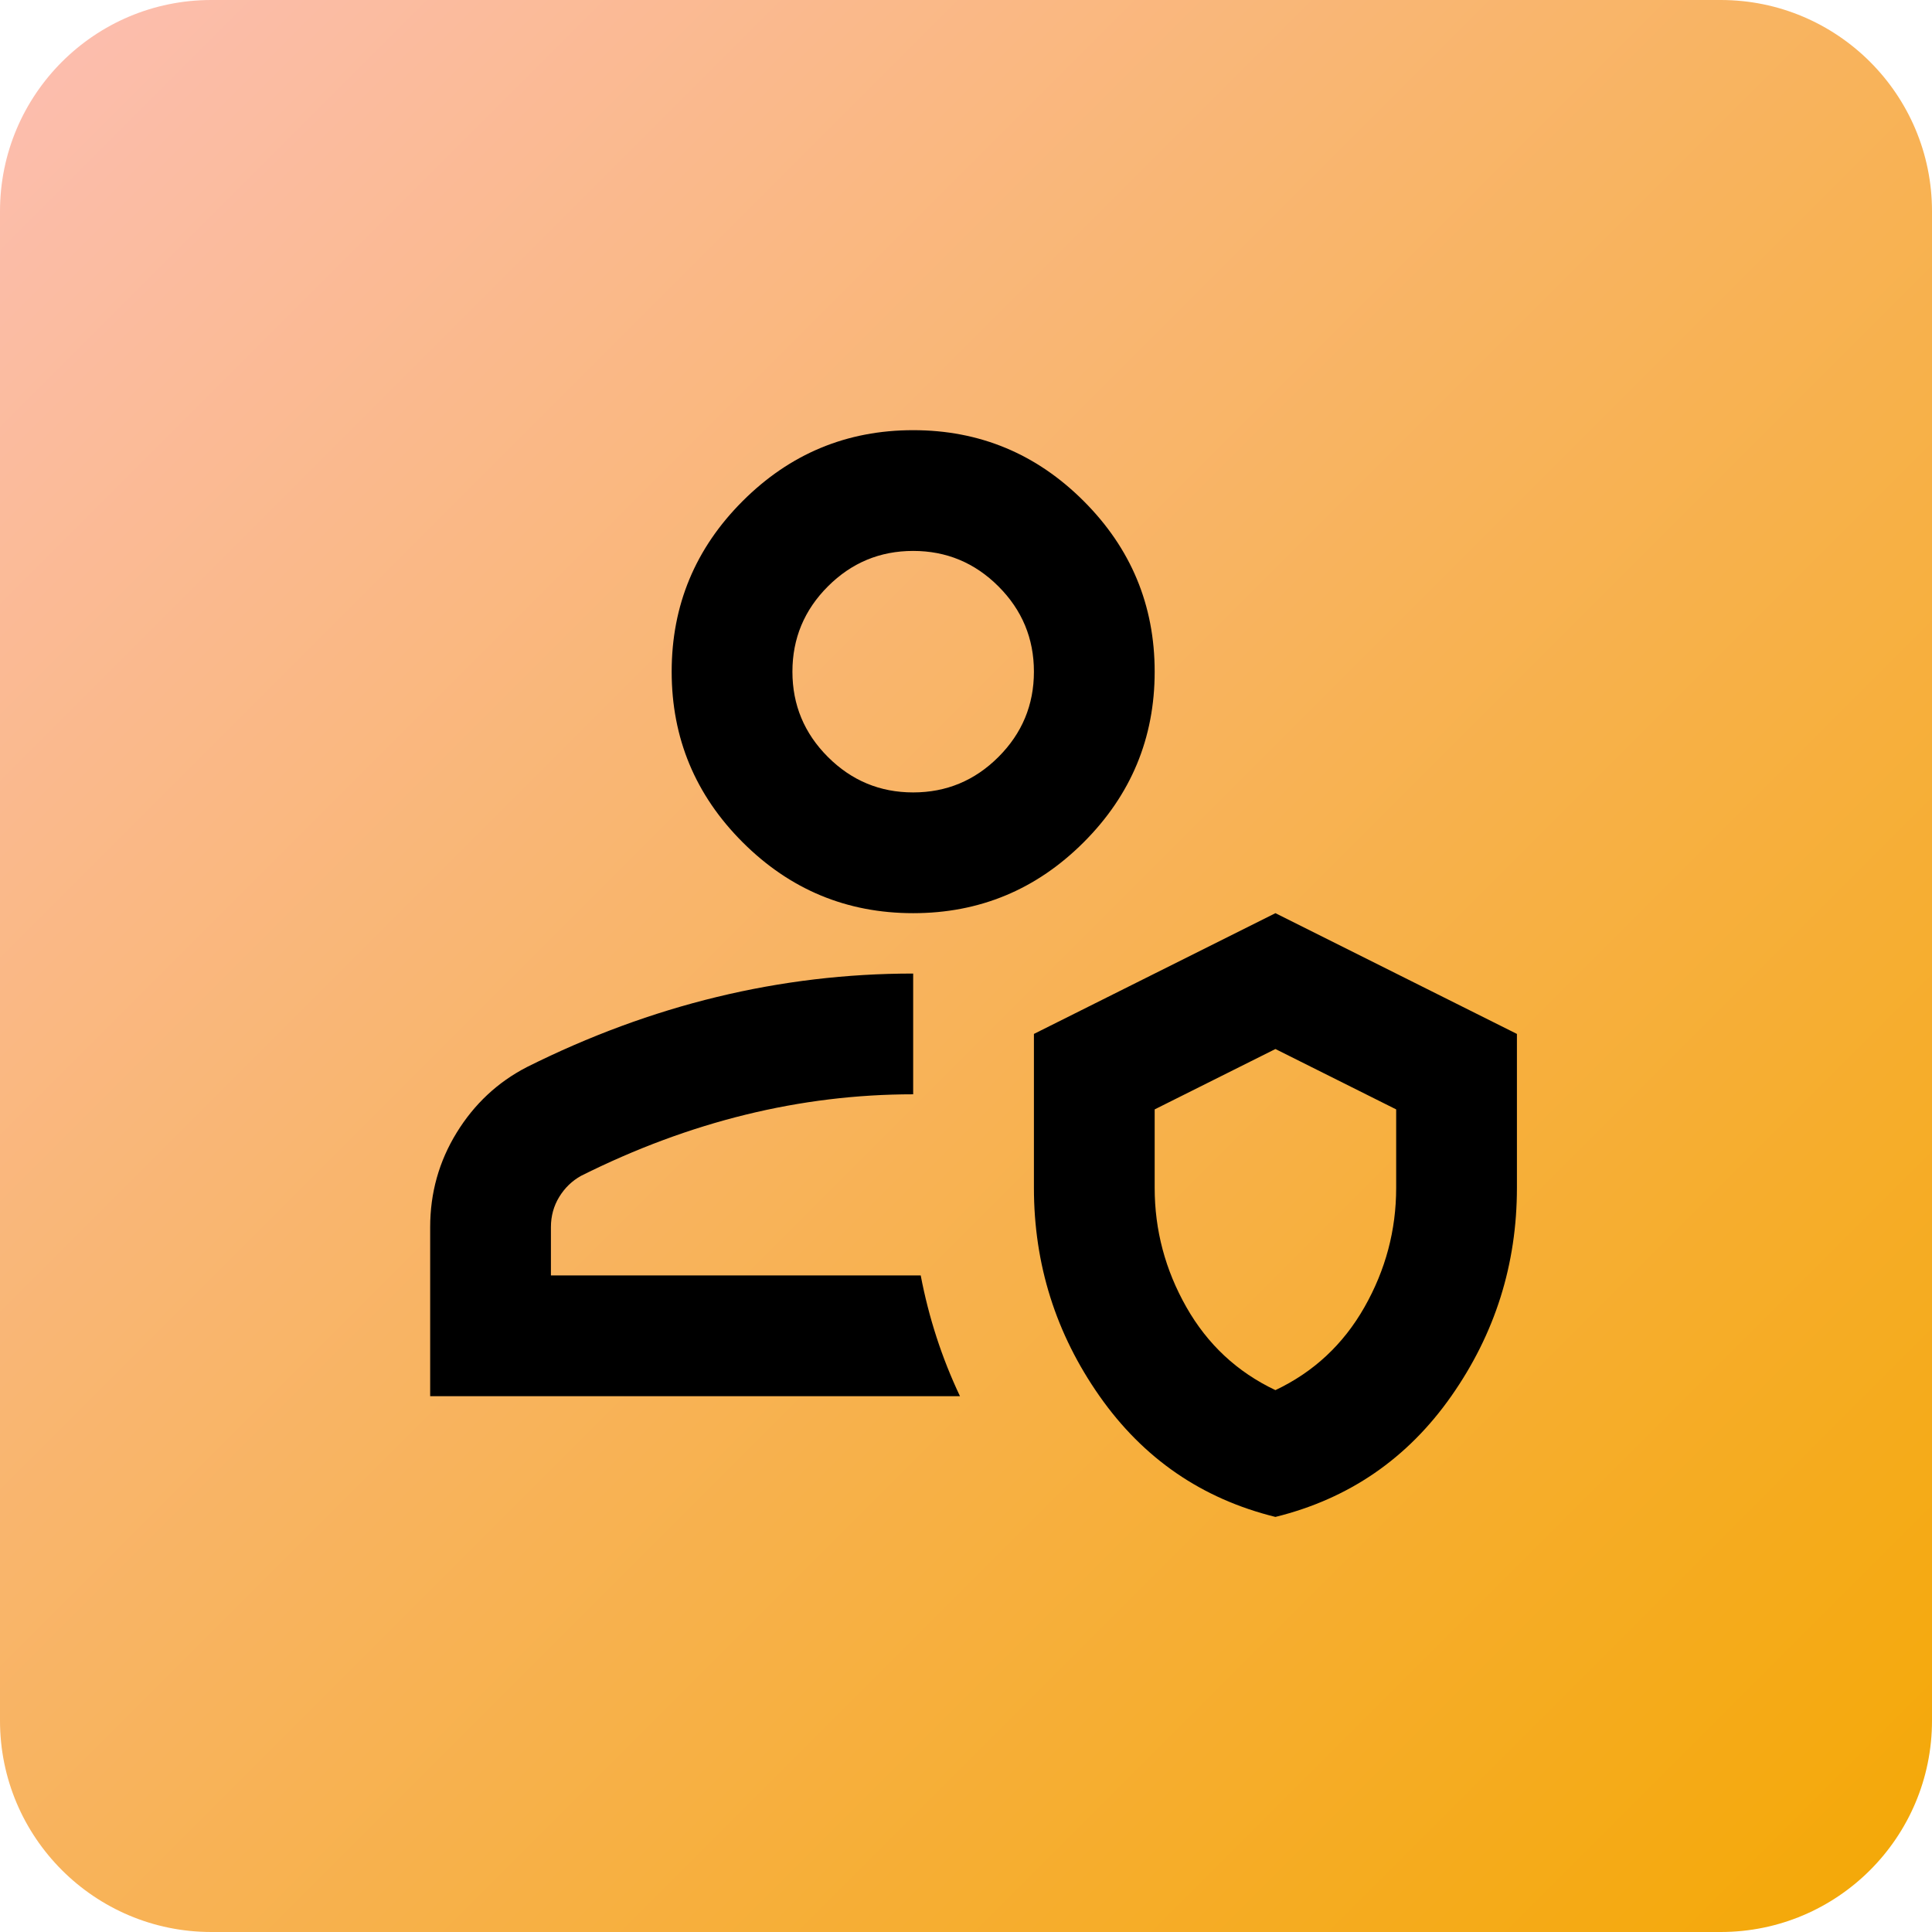
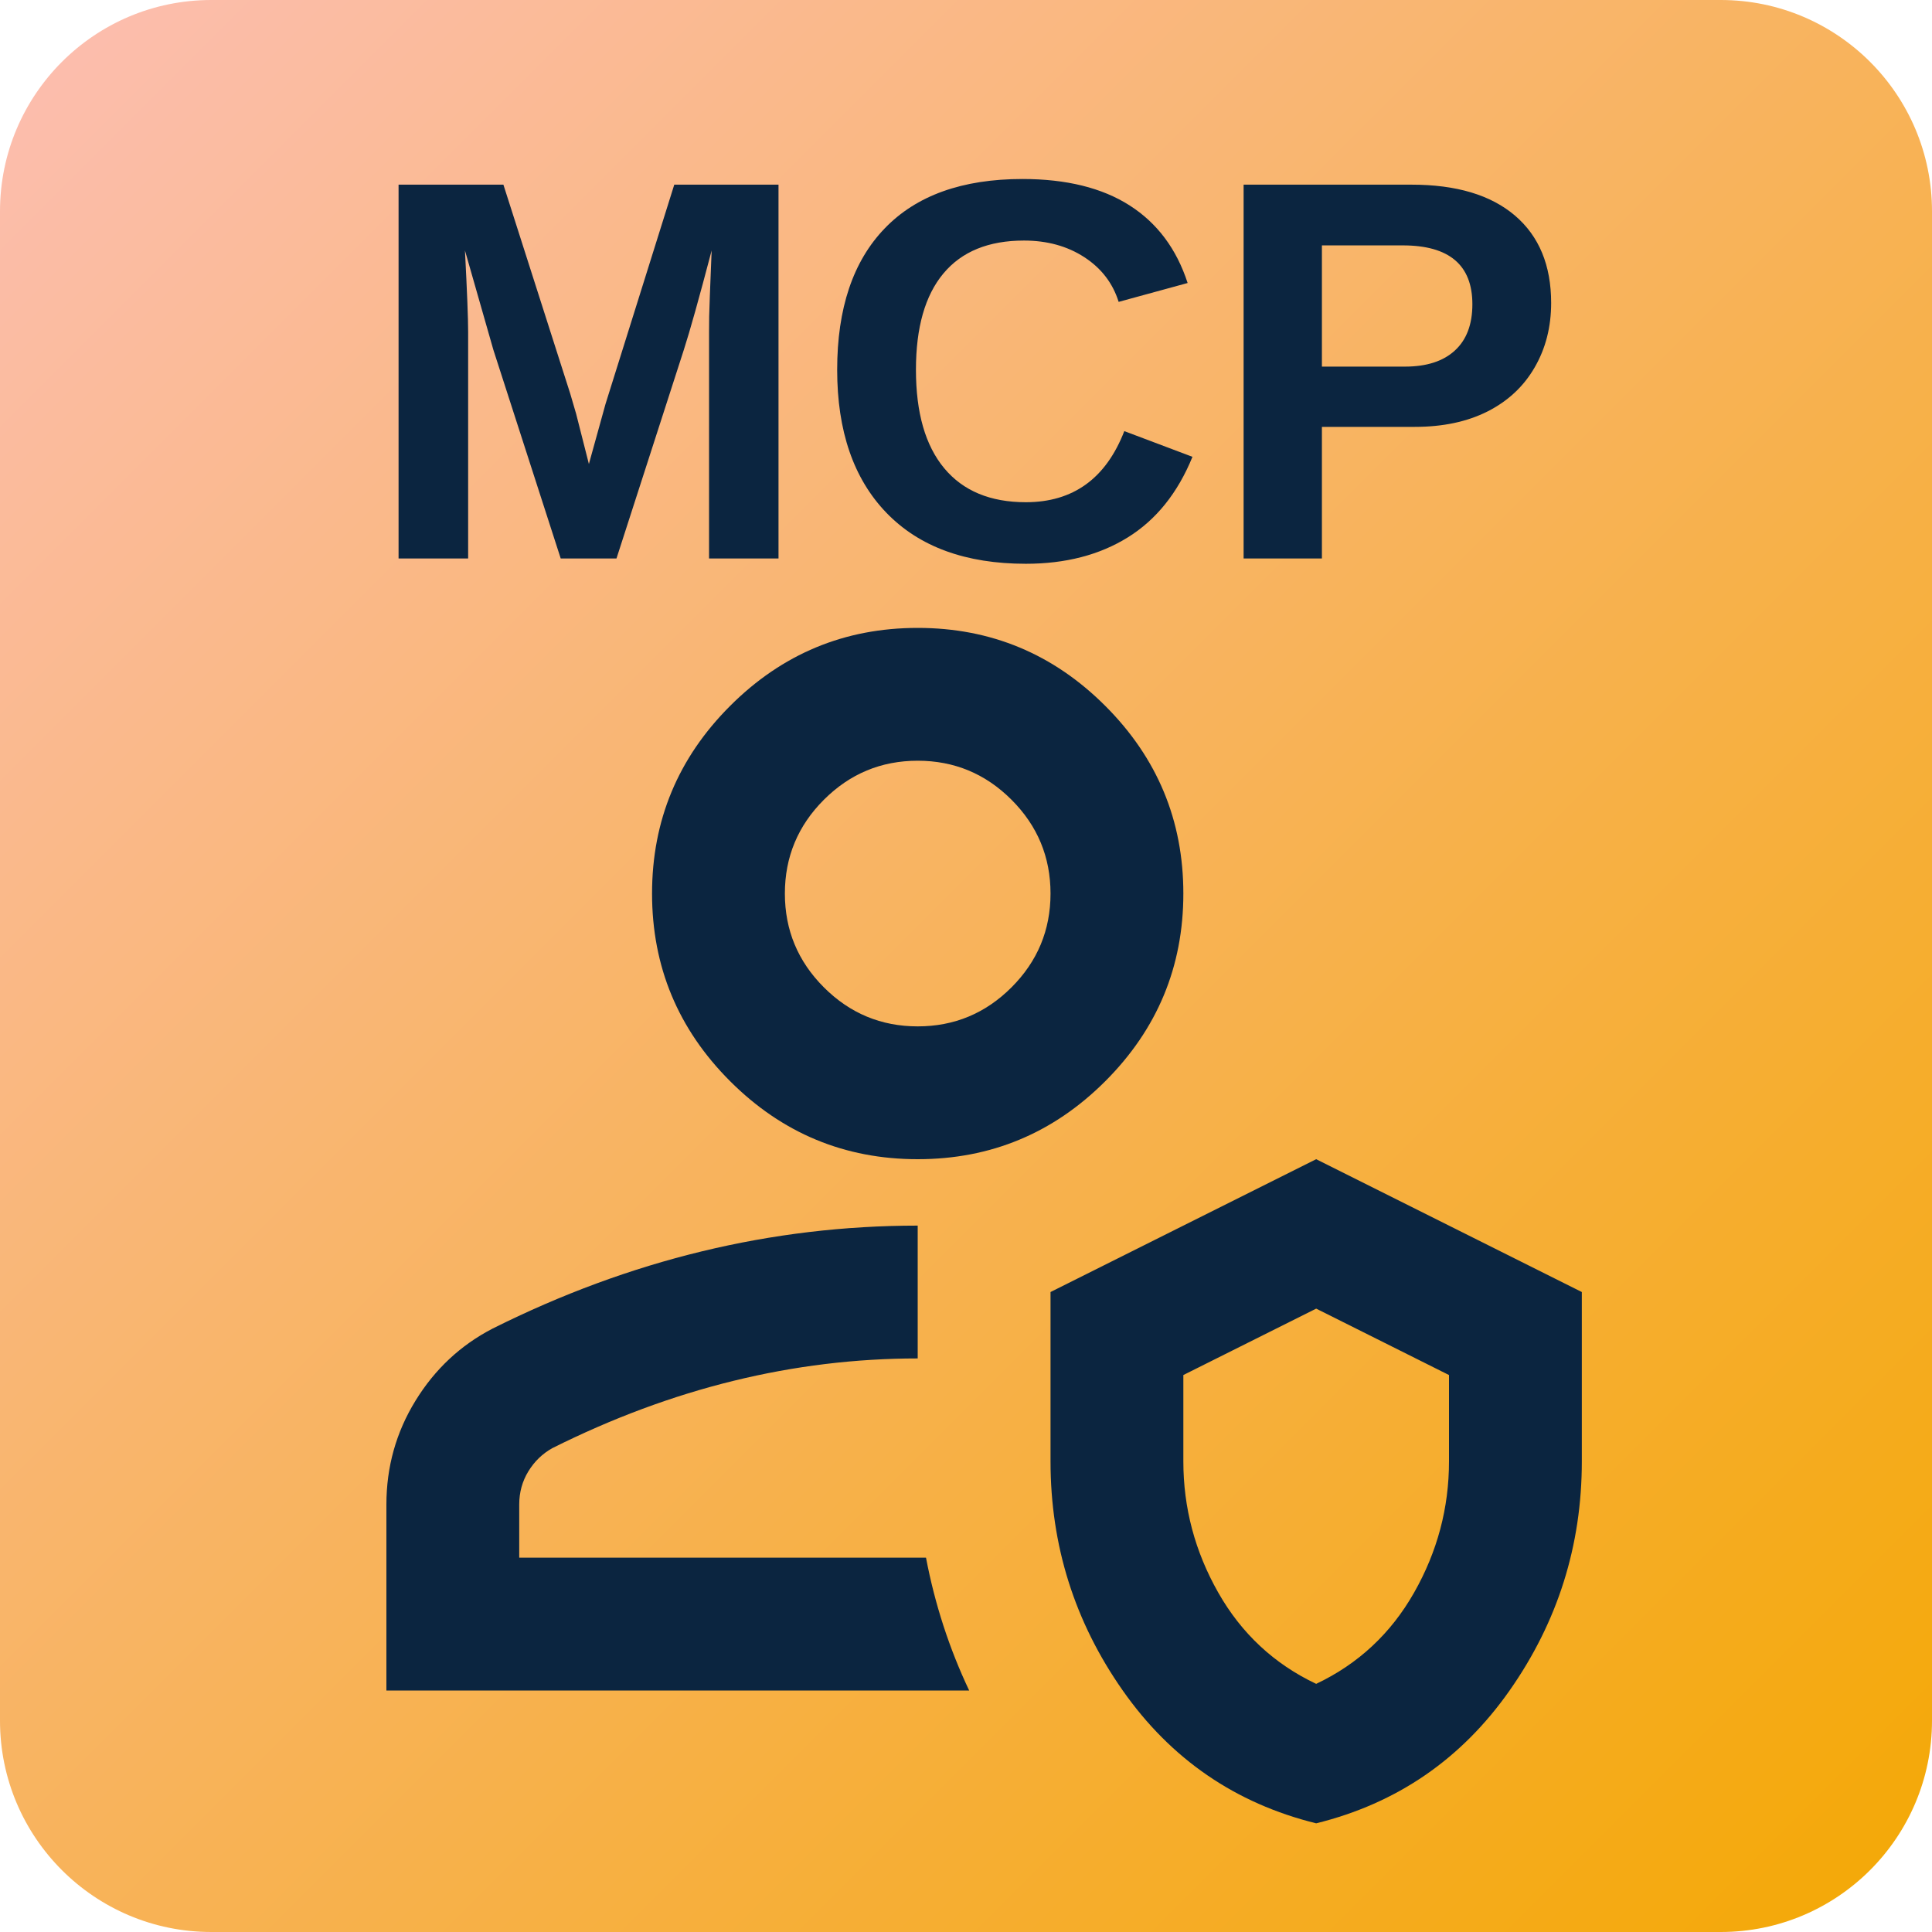
- <svg xmlns="http://www.w3.org/2000/svg" width="512" height="512" viewBox="0 0 256 256" role="img" aria-label="Export text to file icon">
+ <svg xmlns="http://www.w3.org/2000/svg" width="512" height="512" viewBox="0 0 256 256" role="img" aria-label="MCP Auth Relay icon">
  <defs>
    <linearGradient id="bgGrad" x1="0" y1="0" x2="1" y2="1">
-       <stop offset="0%" stop-color="#fcbeb3ff" />
-       <stop offset="100%" stop-color="#f4a803ff" />
+       <stop offset="0%" stop-color="#fcbeb3" />
+       <stop offset="100%" stop-color="#f4a803" />
    </linearGradient>
    <style>
-       .ink { fill:#0B2540; }
+       .ink { fill: #0b2540; }
+       .label { fill: #0b2540; font-family: "Segoe UI", Arial, sans-serif; font-size: 72px; font-weight: 1000;}
    </style>
  </defs>
  <rect x="0" y="0" width="256" height="256" rx="28" fill="url(#bgGrad)" />
-   <g transform="translate(25,25) scale(0.2) translate(0,960)">
-     <path d="M485-240Zm26 80H160v-112q0-34 17.5-62.5T224-378q62-31 126-46.5T480-440v80q-56 0-111 13.5T260-306q-9 5-14.5 14t-5.5 20v32h245q4 21 10.5 41t15.5 39Zm209 80q-73-18-116.5-80T560-298v-102l160-80 160 80v102q0 76-43.5 138T720-80Zm0-84q38-18 59-55t21-79v-52l-80-40-80 40v52q0 42 21 79t59 55ZM367-527q-47-47-47-113t47-113q47-47 113-47t113 47q47 47 47 113t-47 113q-47 47-113 47t-113-47Zm169.5-56.5Q560-607 560-640t-23.5-56.5Q513-720 480-720t-56.5 23.5Q400-673 400-640t23.5 56.5Q447-560 480-560t56.5-23.5ZM480-640Zm240 363Z" />
+   <text x="128" y="74" text-anchor="middle" class="label">MCP</text>
+   <g transform="translate(16,48) scale(0.22) translate(0,960)">
+     <path class="ink" d="M485-240Zm26 80H160v-112q0-34 17.5-62.5T224-378q62-31 126-46.5T480-440v80q-56 0-111 13.5T260-306q-9 5-14.5 14t-5.5 20v32h245q4 21 10.5 41t15.5 39Zm209 80q-73-18-116.5-80T560-298v-102l160-80 160 80v102q0 76-43.5 138T720-80Zm0-84q38-18 59-55t21-79v-52l-80-40-80 40v52q0 42 21 79t59 55ZM367-527q-47-47-47-113t47-113q47-47 113-47t113 47q47 47 47 113t-47 113q-47 47-113 47t-113-47Zm169.5-56.5Q560-607 560-640t-23.5-56.5Q513-720 480-720t-56.5 23.5Q400-673 400-640t23.5 56.5Q447-560 480-560t56.5-23.5ZM480-640Zm240 363Z" />
  </g>
</svg>
